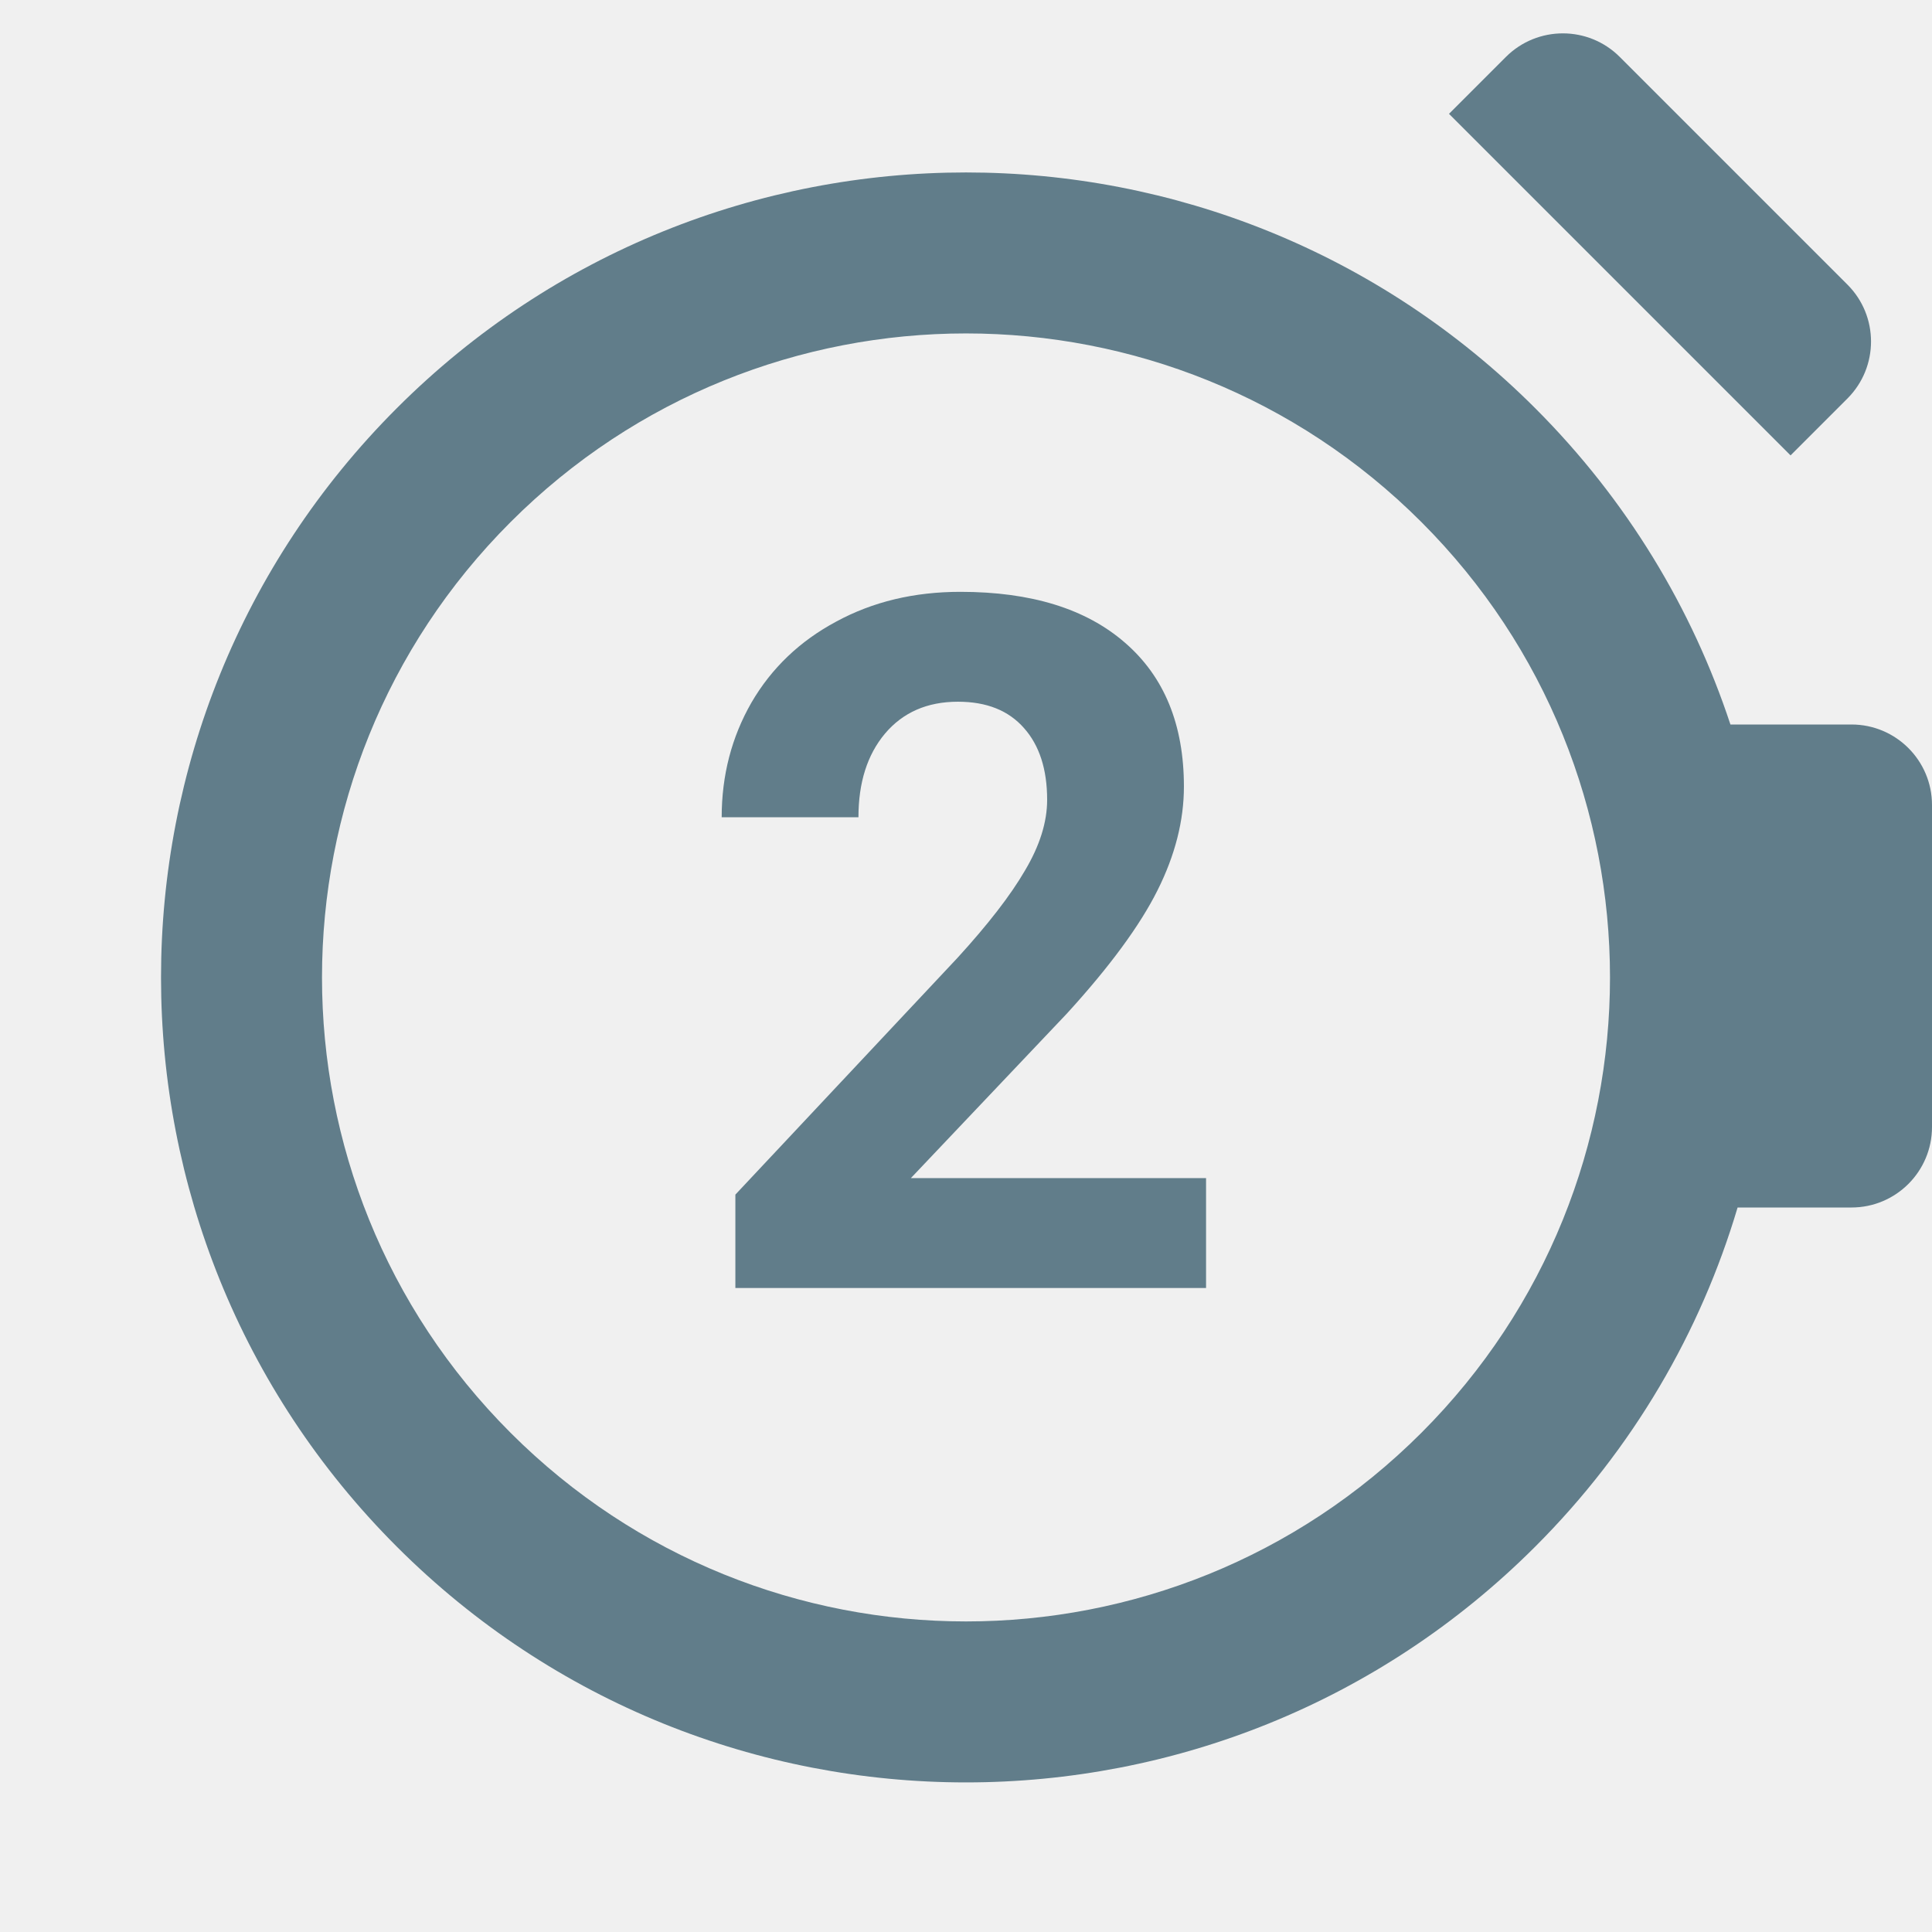
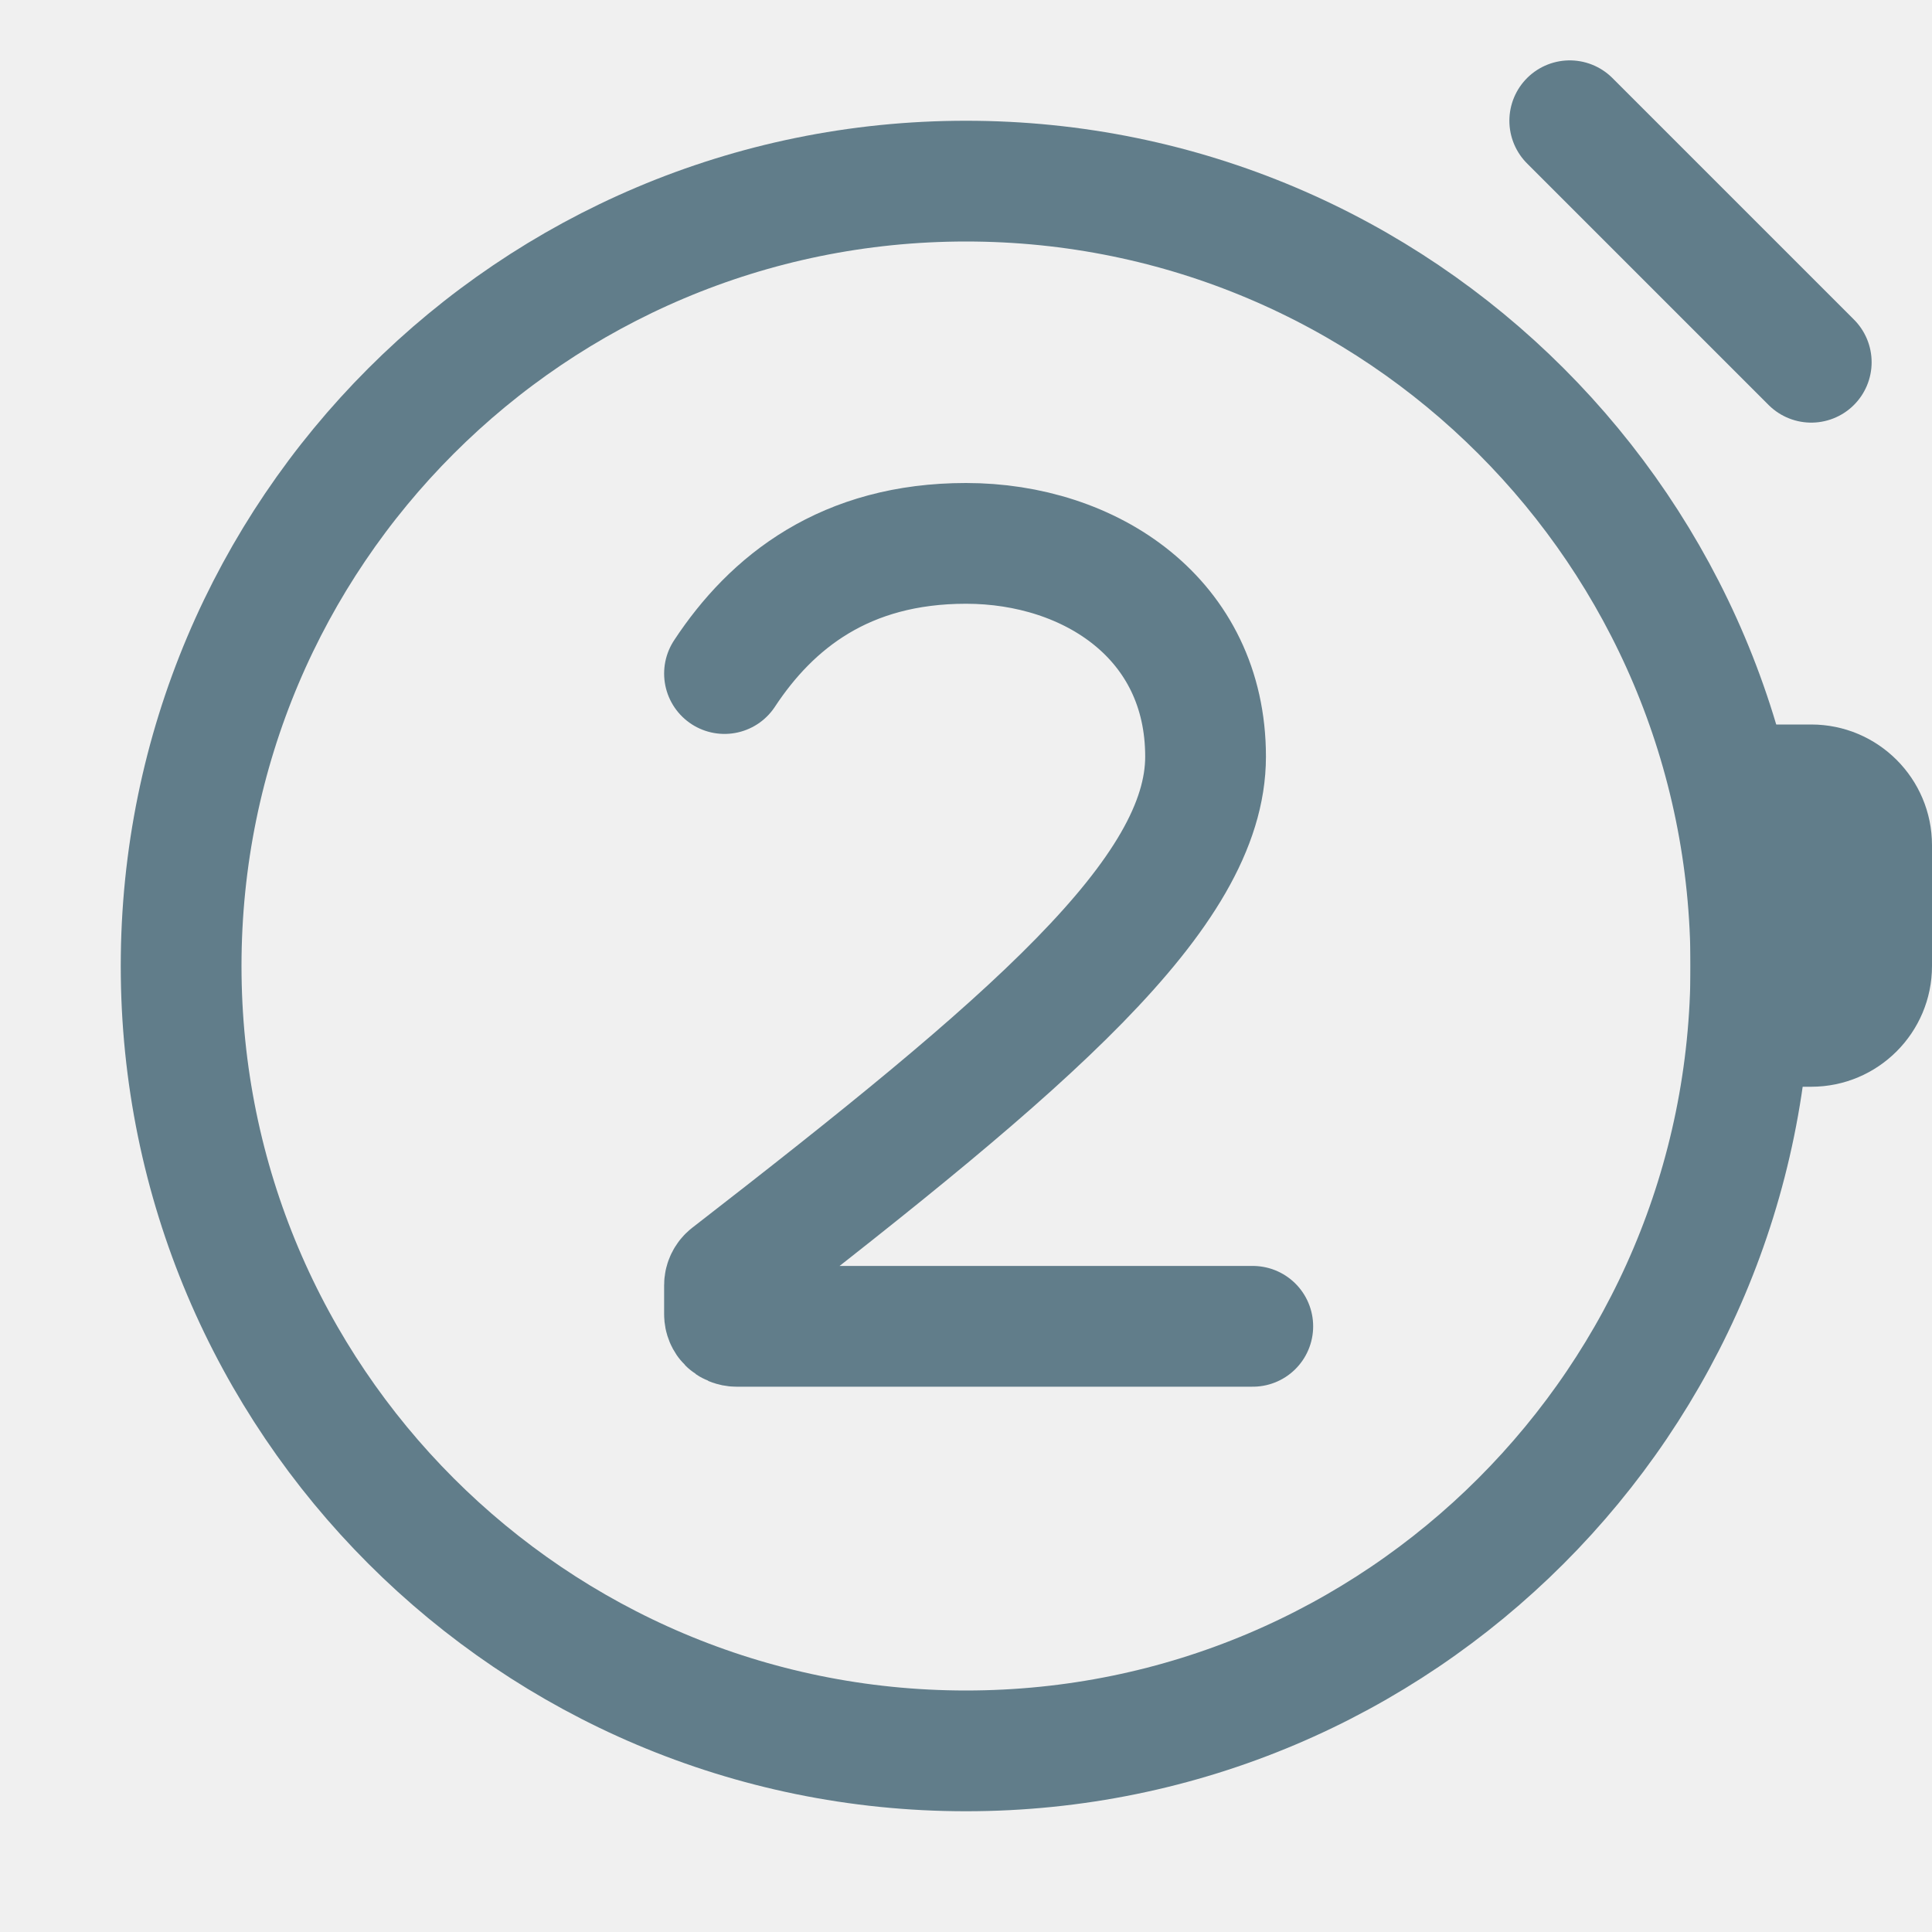
- <svg xmlns="http://www.w3.org/2000/svg" width="24" height="24" viewBox="0 0 24 24" fill="none">
-   <g clip-path="url(#clip0_419:774)">
-     <path fill-rule="evenodd" clip-rule="evenodd" d="M18 1.414L18.707 0.707C19.098 0.317 19.731 0.317 20.121 0.707L22.95 3.536C23.34 3.926 23.34 4.559 22.95 4.95L22.243 5.657L18 1.414ZM6.343 17.799C9.467 20.923 14.533 20.923 17.657 17.799C20.781 14.675 20.781 9.609 17.657 6.485C14.533 3.361 9.467 3.361 6.343 6.485C3.219 9.609 3.219 14.675 6.343 17.799ZM4.929 19.213C8.834 23.118 15.166 23.118 19.071 19.213C20.289 17.996 21.127 16.542 21.585 15L23 15C23.552 15 24 14.552 24 14L24 10C24 9.448 23.552 9 23 9H21.496C21.022 7.564 20.214 6.214 19.071 5.071C15.166 1.166 8.834 1.166 4.929 5.071C1.024 8.976 1.024 15.308 4.929 19.213Z" fill="#617D8A" />
-     <path d="M14.982 16H9.135V14.84L11.895 11.898C12.273 11.484 12.553 11.123 12.732 10.815C12.916 10.506 13.008 10.213 13.008 9.936C13.008 9.557 12.912 9.26 12.721 9.045C12.529 8.826 12.256 8.717 11.9 8.717C11.518 8.717 11.215 8.85 10.992 9.115C10.773 9.377 10.664 9.723 10.664 10.152H8.965C8.965 9.633 9.088 9.158 9.334 8.729C9.584 8.299 9.936 7.963 10.389 7.721C10.842 7.475 11.355 7.352 11.93 7.352C12.809 7.352 13.49 7.562 13.975 7.984C14.463 8.406 14.707 9.002 14.707 9.771C14.707 10.193 14.598 10.623 14.379 11.06C14.16 11.498 13.785 12.008 13.254 12.59L11.315 14.635H14.982V16Z" fill="#617D8A" />
-   </g>
-   <defs>
-     <clipPath id="clip0_419:774">
-       <rect width="24" height="24" fill="white" />
-     </clipPath>
-   </defs>
+ <svg xmlns="http://www.w3.org/2000/svg" width="16" height="16" viewBox="0 0 16 16" fill="none">
+   <circle cx="8" cy="8" r="6.5" stroke="#617D8A" />
+   <path d="M13 1L15 3" stroke="#617D8A" stroke-linecap="round" />
+   <path d="M14 6H15C15.552 6 16 6.448 16 7V8C16 8.552 15.552 9 15 9H14V6Z" fill="#617D8A" />
+   <path d="M6 5.578C6.391 4.984 7 4.5 8 4.5C9.031 4.5 9.984 5.125 9.984 6.266C9.984 7.4 8.515 8.643 6.039 10.563C6.015 10.582 6 10.612 6 10.643L6 10.884C6 10.94 6.045 10.984 6.1 10.984H10.375" stroke="#617D8A" stroke-linecap="round" />
</svg>
